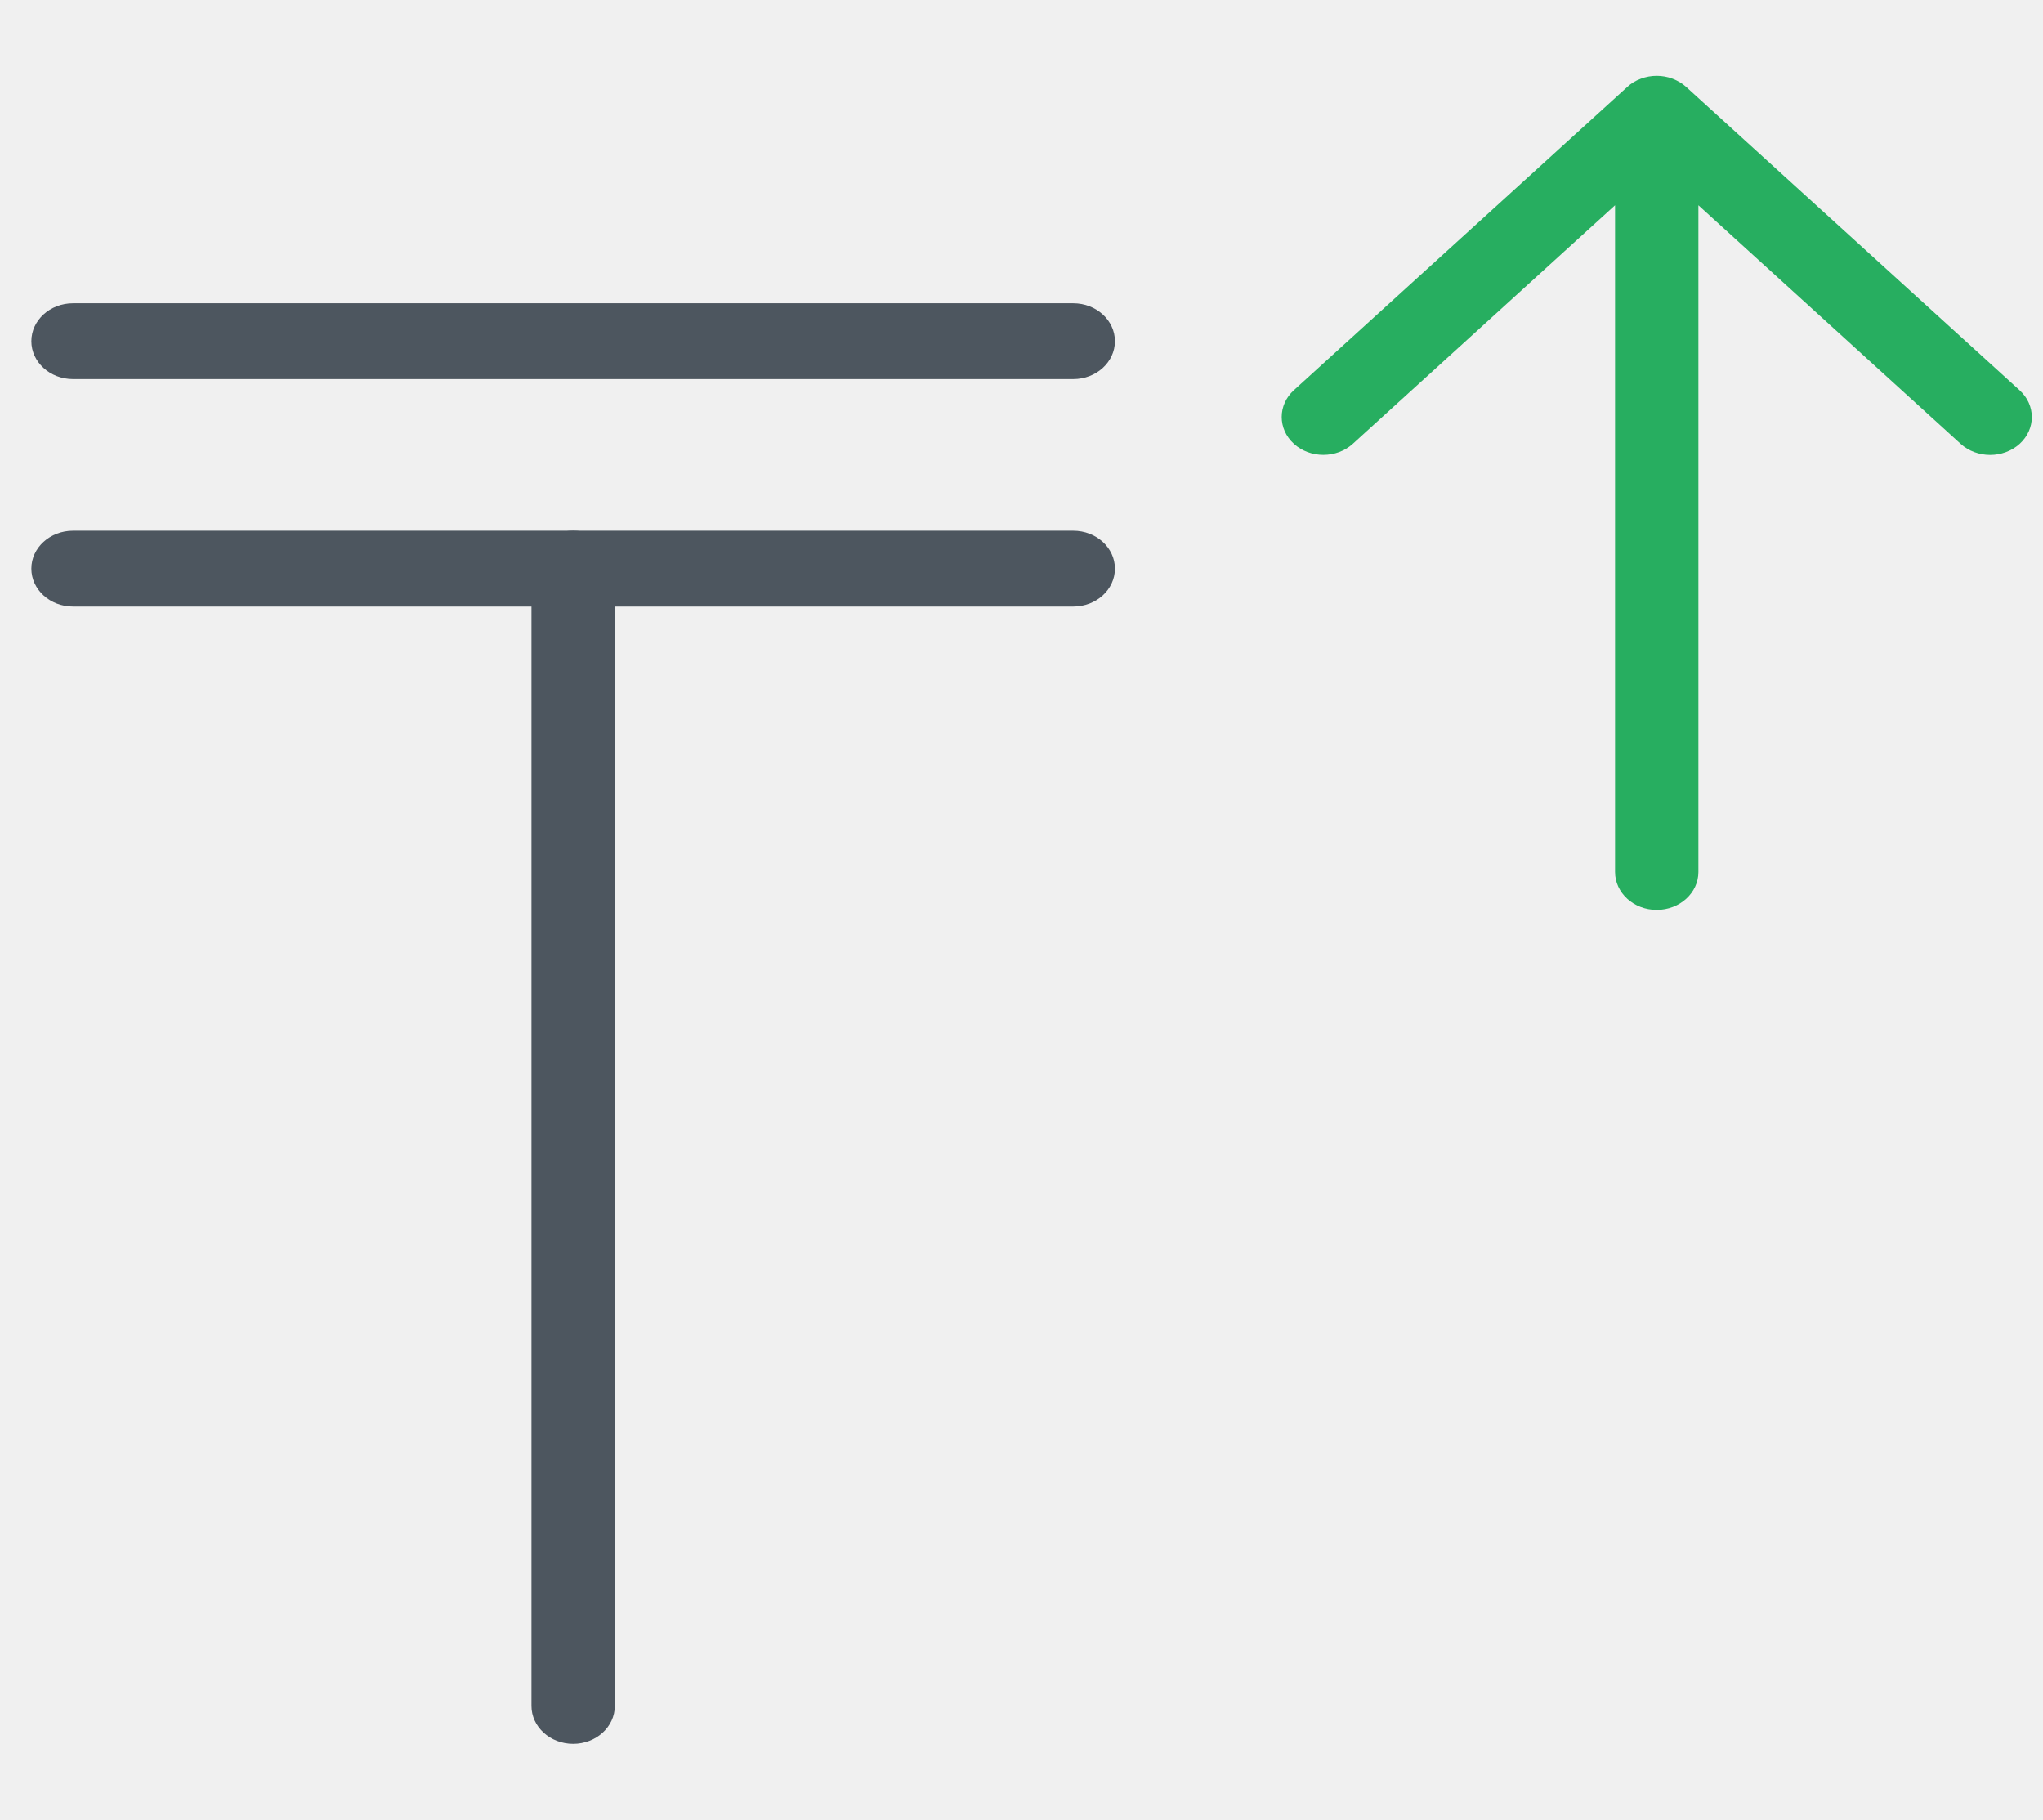
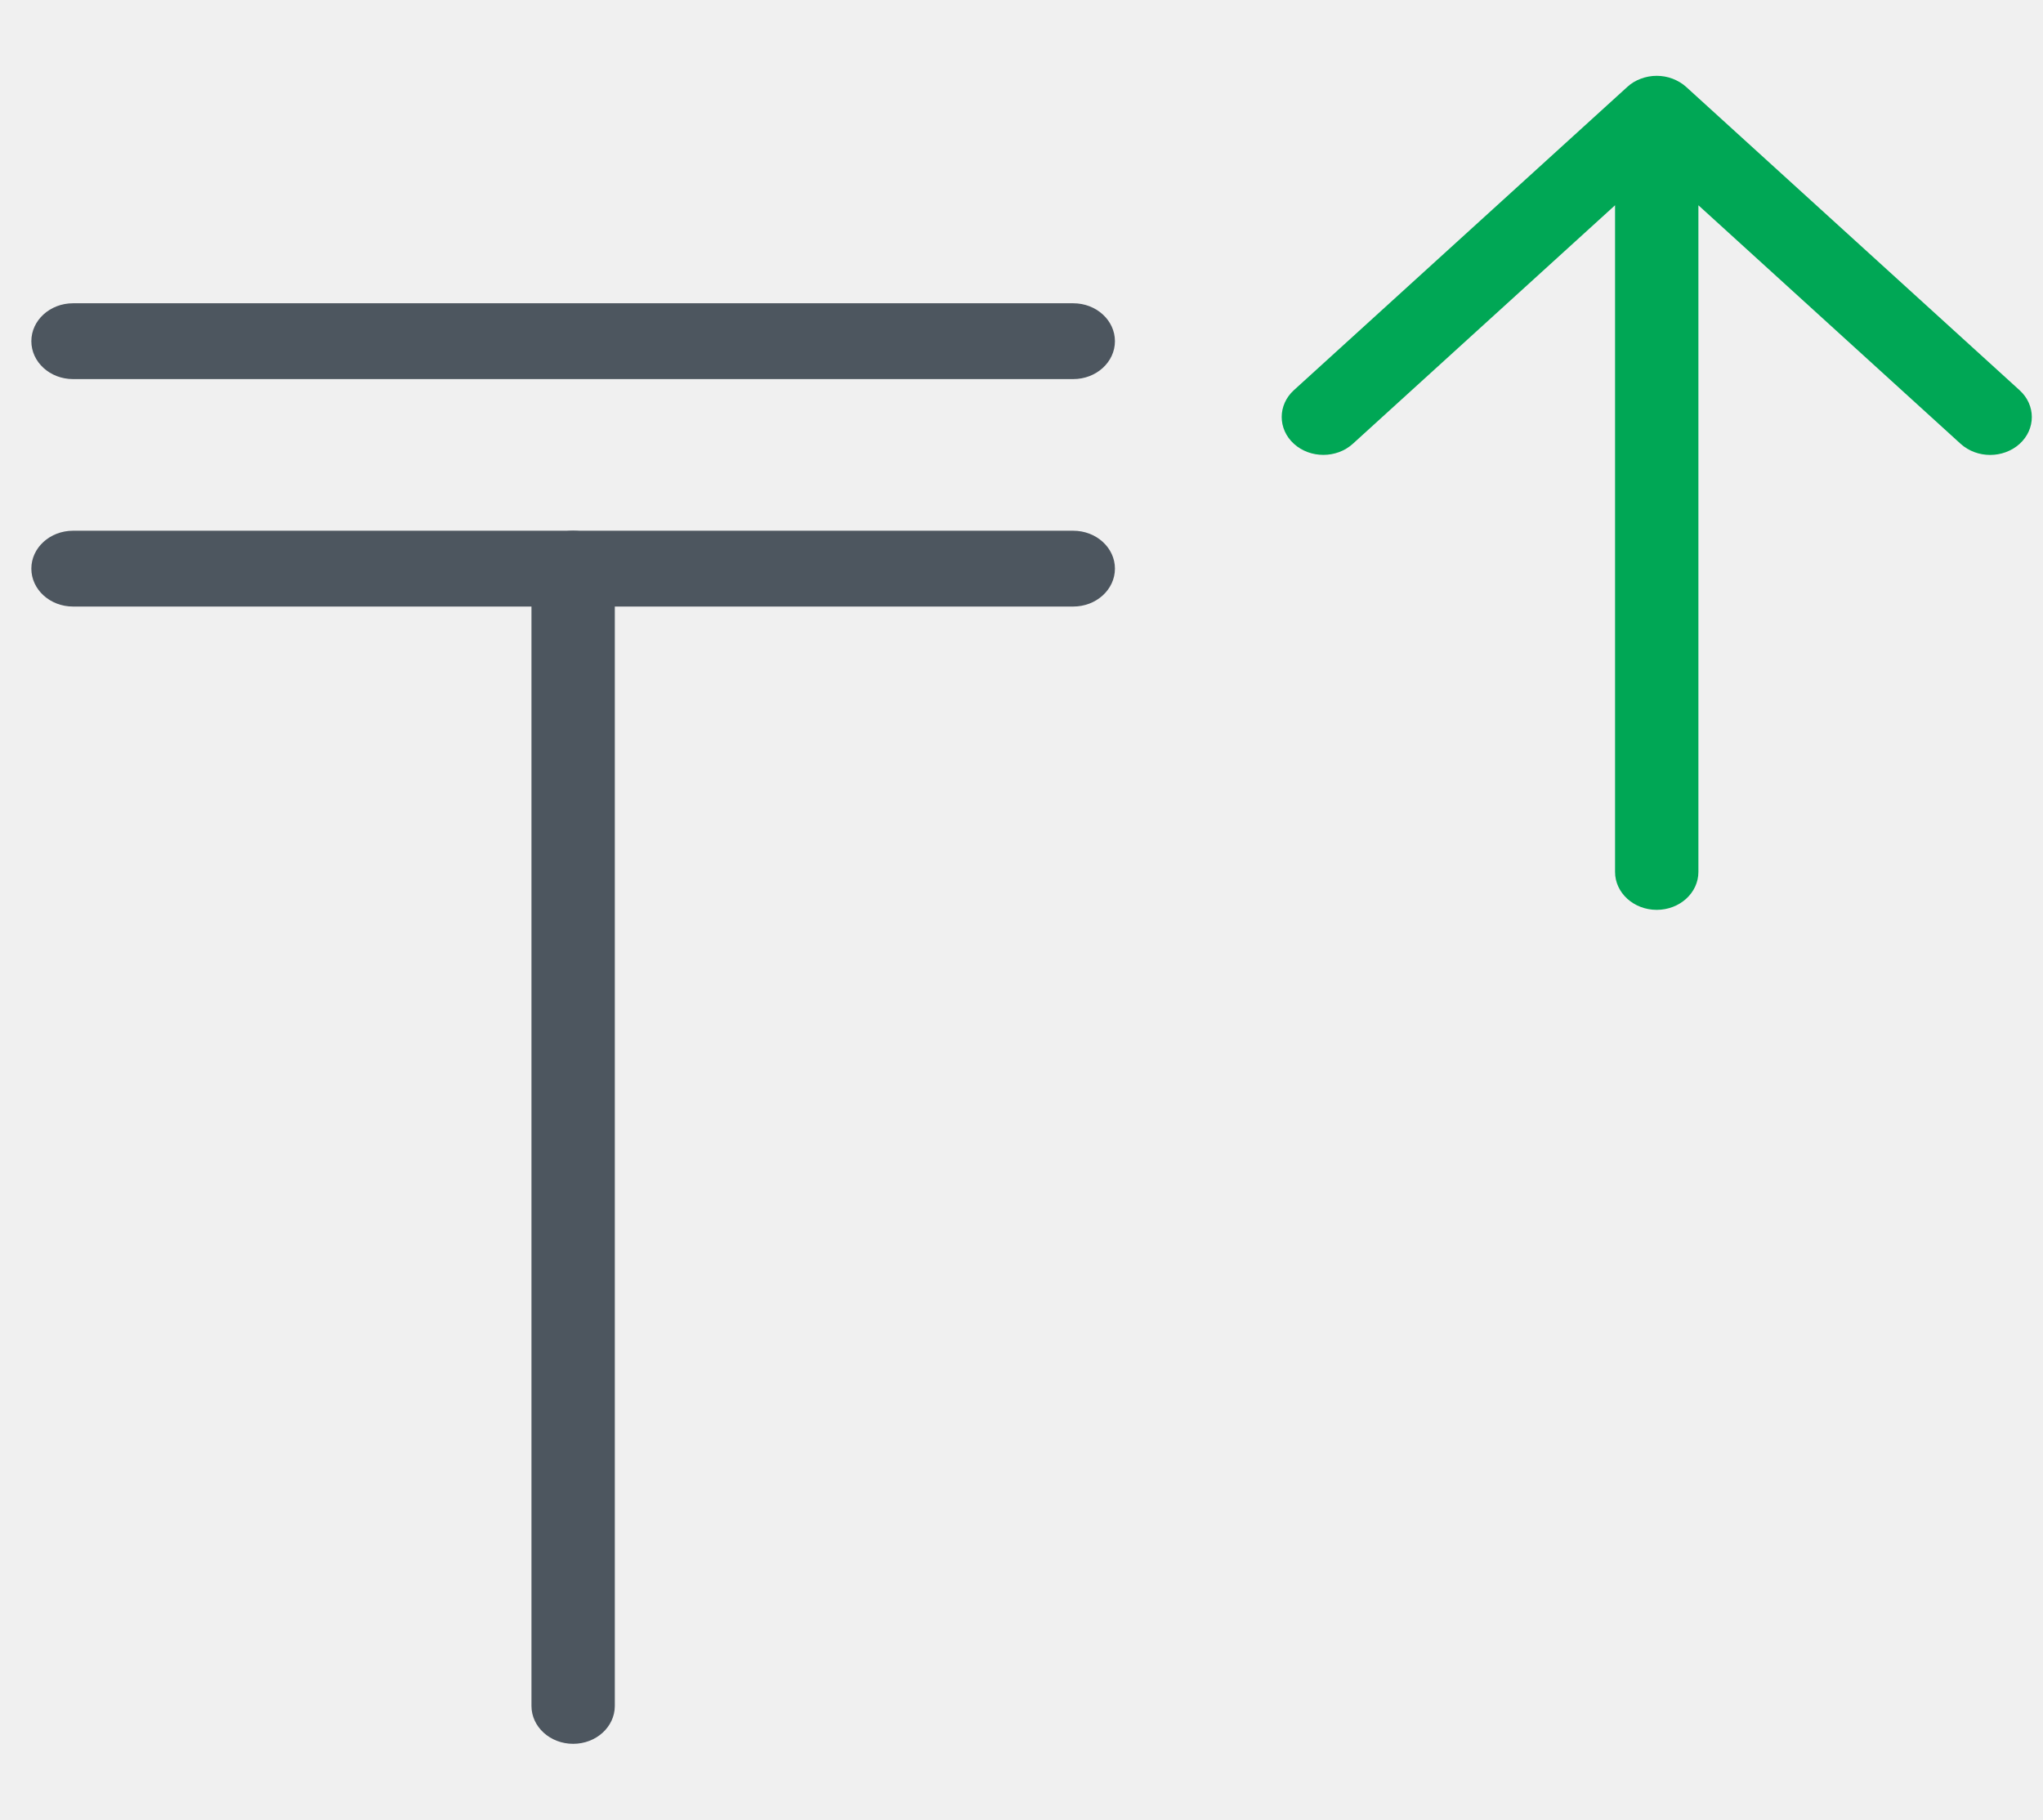
<svg xmlns="http://www.w3.org/2000/svg" width="64" height="57" viewBox="0 0 64 57" fill="none">
  <g clip-path="url(#clip0)">
-     <path d="M52.824 2.725C52.704 2.615 52.557 2.528 52.398 2.466C52.08 2.345 51.719 2.345 51.401 2.466C51.239 2.525 51.095 2.613 50.975 2.725L40.533 12.222C40.024 12.685 40.024 13.438 40.533 13.902C41.042 14.365 41.87 14.365 42.379 13.902L50.594 6.43V27.313C50.594 27.969 51.179 28.501 51.899 28.501C52.62 28.501 53.205 27.969 53.205 27.313V6.43L61.419 13.902C61.675 14.134 62.01 14.251 62.344 14.251C62.678 14.251 63.012 14.134 63.268 13.904C63.777 13.441 63.777 12.688 63.268 12.225L52.824 2.725Z" fill="#27AE60" />
+     <path d="M52.824 2.725C52.704 2.615 52.557 2.528 52.398 2.466C52.08 2.345 51.719 2.345 51.401 2.466C51.239 2.525 51.095 2.613 50.975 2.725L40.533 12.222C40.024 12.685 40.024 13.438 40.533 13.902C41.042 14.365 41.87 14.365 42.379 13.902L50.594 6.43V27.313C50.594 27.969 51.179 28.501 51.899 28.501C52.62 28.501 53.205 27.969 53.205 27.313V6.43L61.419 13.902C61.675 14.134 62.01 14.251 62.344 14.251C62.678 14.251 63.012 14.134 63.268 13.904C63.777 13.441 63.777 12.688 63.268 12.225L52.824 2.725Z" fill="#00A755" />
    <path d="M2.288 11.875C1.567 11.875 0.982 11.343 0.982 10.688C0.982 10.032 1.567 9.5 2.288 9.5H33.621C34.342 9.5 34.927 10.032 34.927 10.688C34.927 11.343 34.342 11.875 33.621 11.875H2.288Z" fill="#4D565F" />
    <path d="M2.288 19C1.567 19 0.982 18.468 0.982 17.812C0.982 17.157 1.567 16.625 2.288 16.625H33.621C34.342 16.625 34.927 17.157 34.927 17.812C34.927 18.468 34.342 19 33.621 19H2.288Z" fill="#4D565F" />
    <path d="M16.649 17.812C16.649 17.157 17.234 16.625 17.955 16.625C18.676 16.625 19.26 17.157 19.26 17.812V53.438C19.26 54.093 18.676 54.625 17.955 54.625C17.234 54.625 16.649 54.093 16.649 53.438V17.812Z" fill="#4D565F" />
  </g>
  <defs>
    <clipPath id="clip0">
      <rect width="62.667" height="57" fill="white" transform="translate(0.982422)" />
    </clipPath>
  </defs>
</svg>
